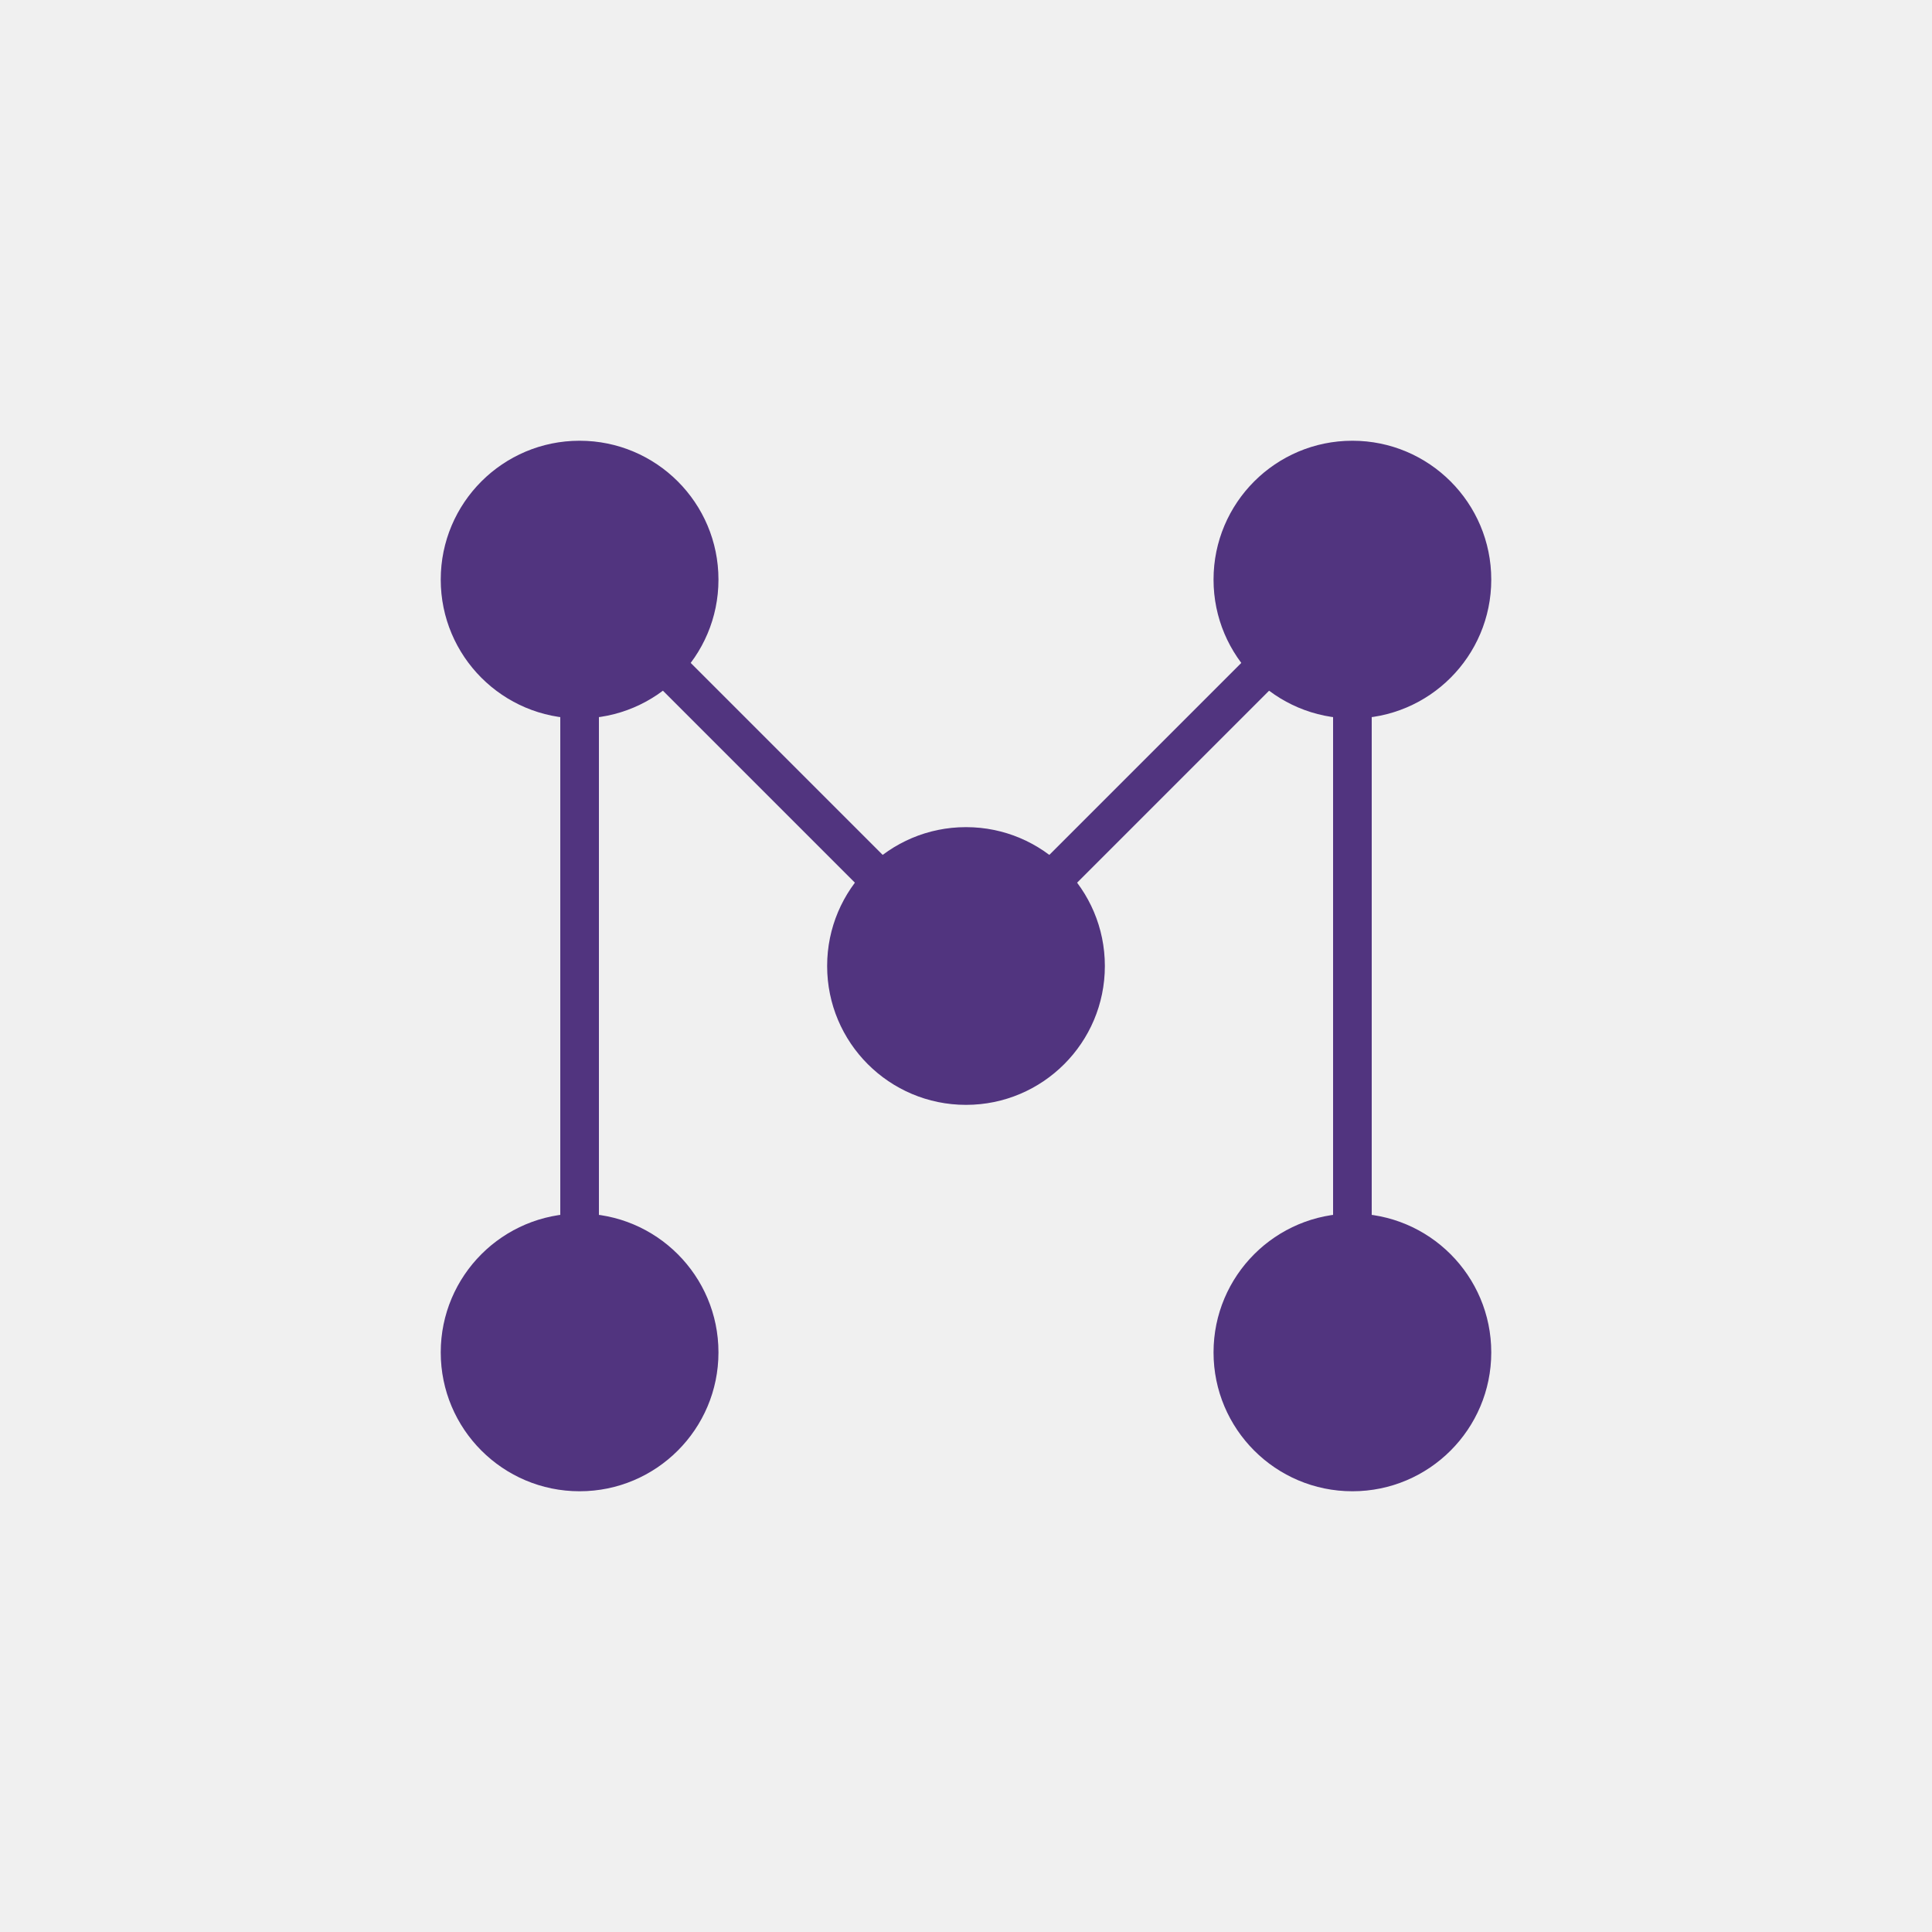
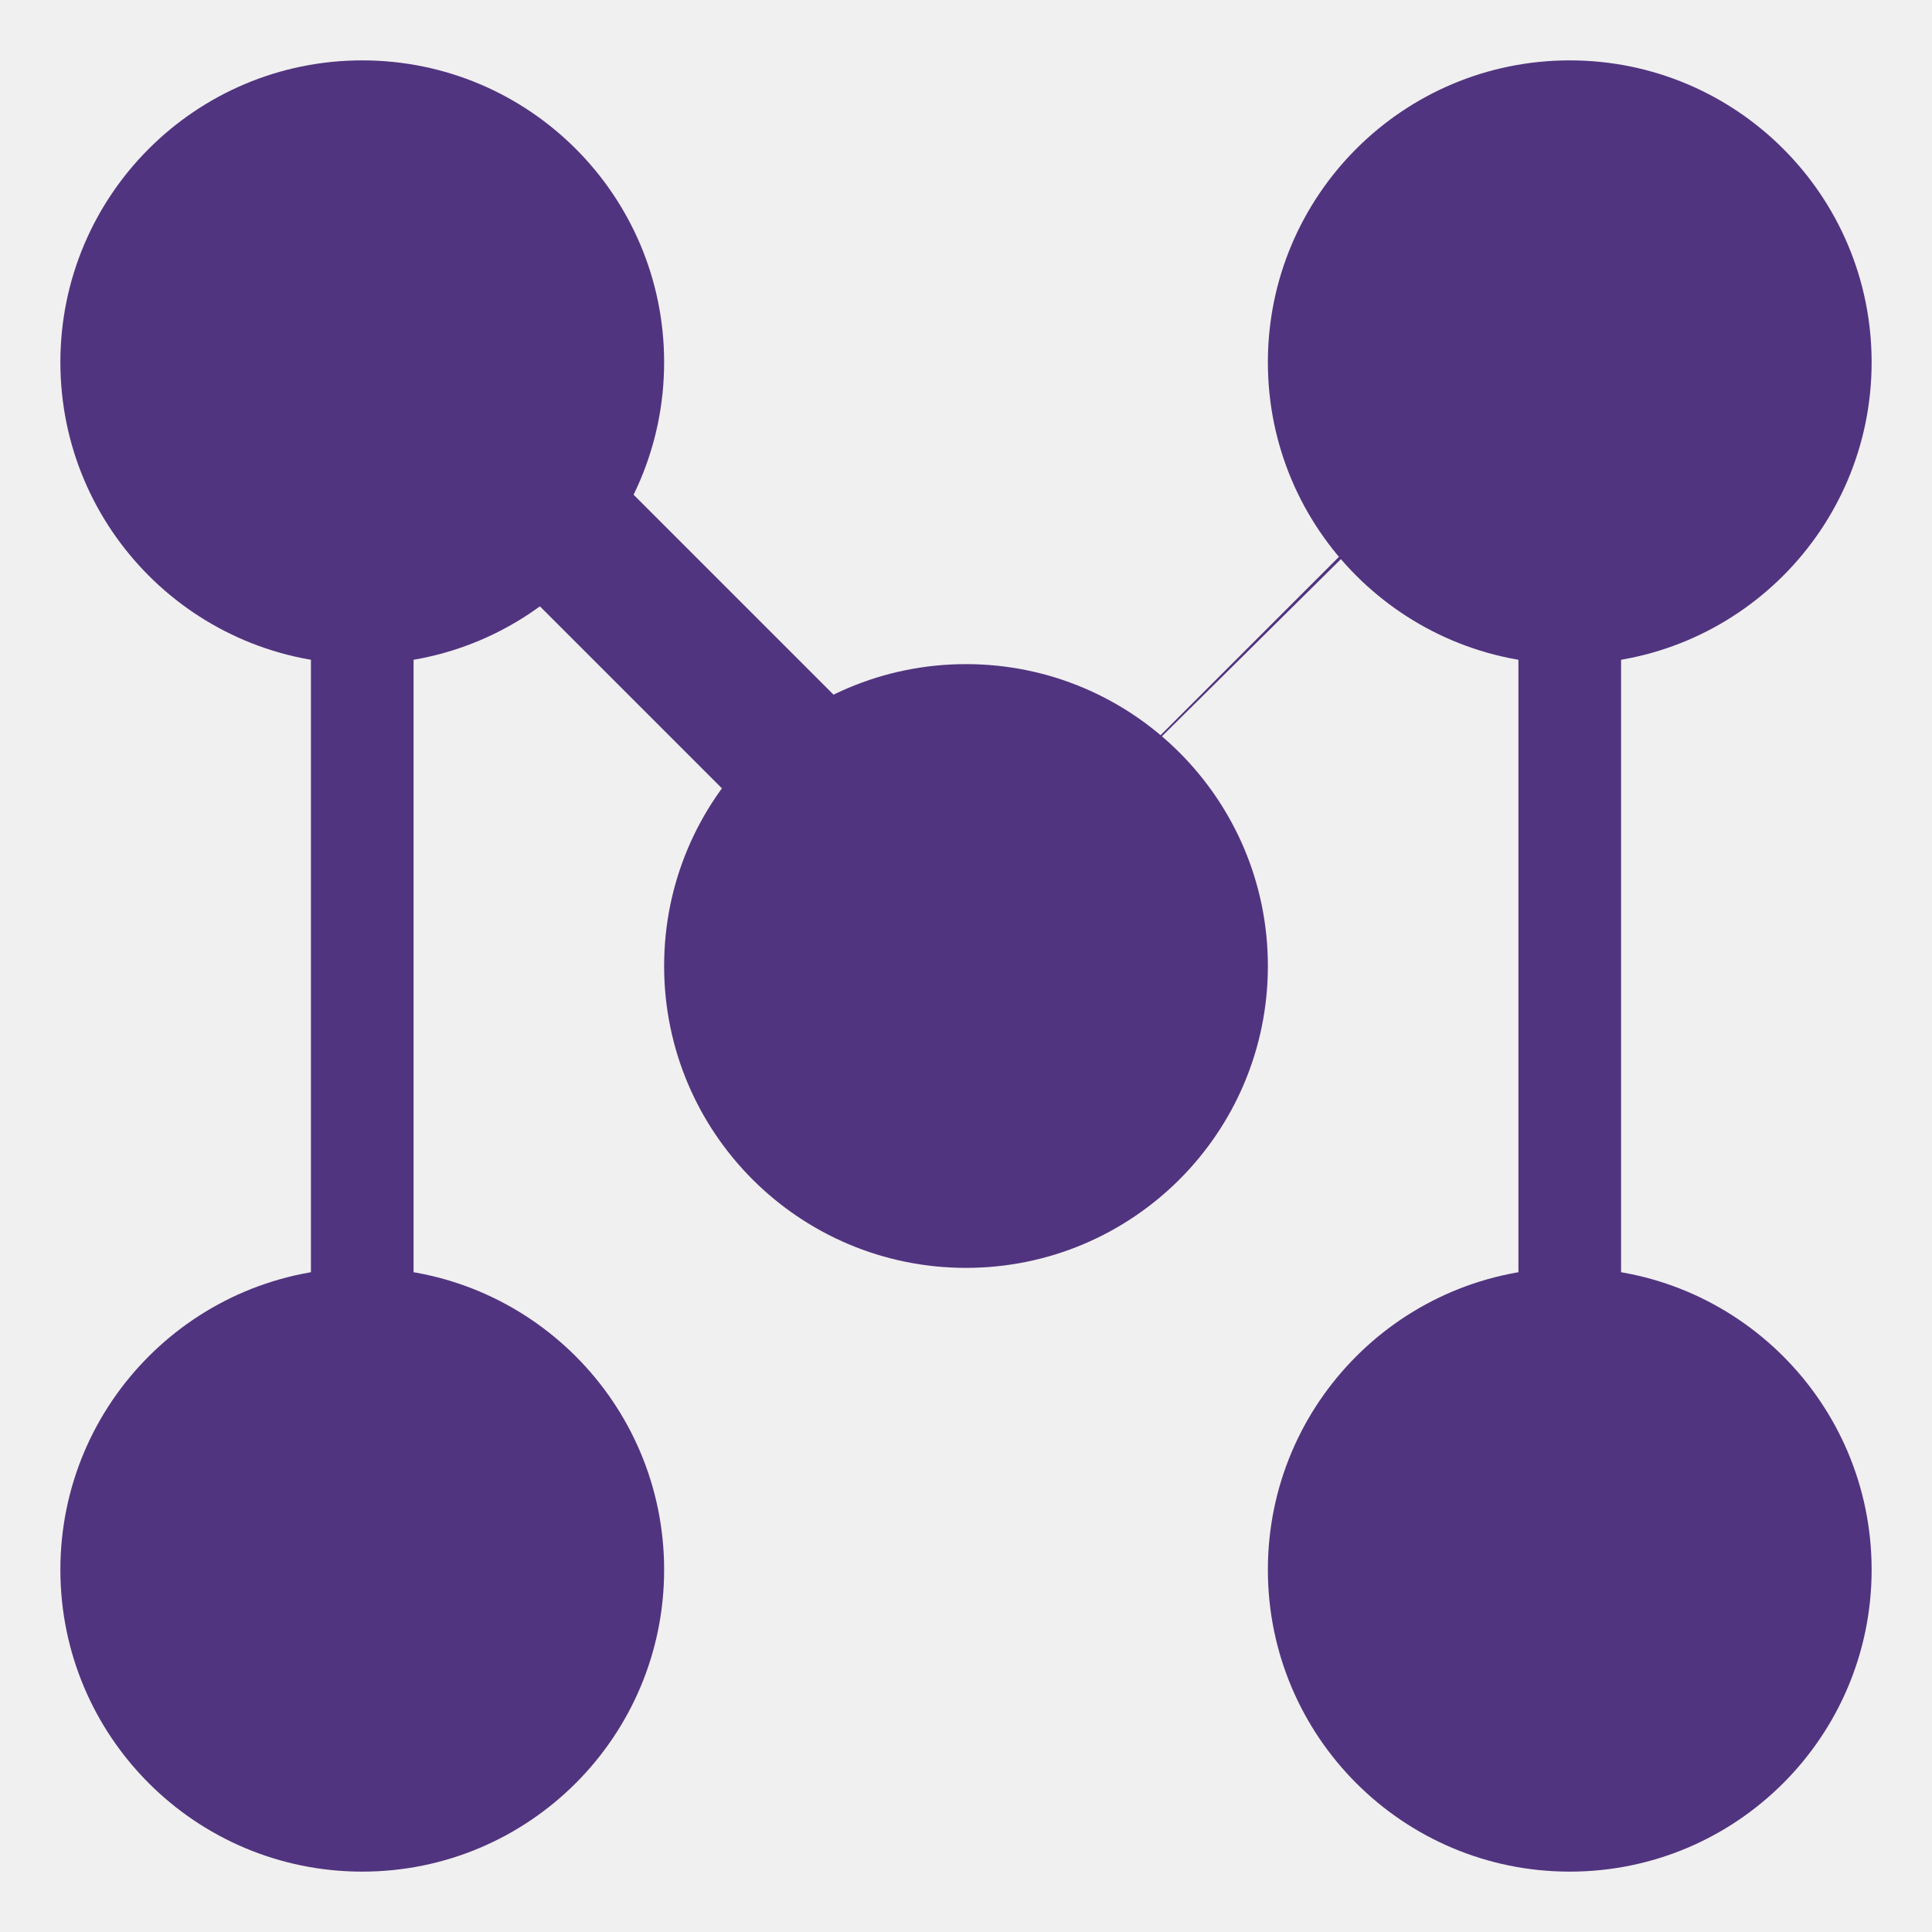
<svg xmlns="http://www.w3.org/2000/svg" viewBox="0 0 32 32">
  <style>
    .mark { fill: #51347F; }
    @media (prefers-color-scheme: dark) {
      .mark { fill: #FFFFFF; }
    }
  </style>
  <g class="mark">
-     <rect x="9.28" y="9.6" width="0.64" height="12.8" rx="0.32" />
-     <rect x="22.08" y="9.6" width="0.64" height="12.8" rx="0.32" />
-     <polygon points="9.37,9.83 15.77,16.23 16.23,15.77 9.83,9.37" />
-     <polygon points="22.17,9.37 15.77,15.77 16.23,16.23 22.63,9.83" />
-     <circle cx="9.6" cy="9.6" r="2.3" />
-     <circle cx="22.4" cy="9.6" r="2.3" />
-     <circle cx="16" cy="16" r="2.3" />
-     <circle cx="9.6" cy="22.4" r="2.3" />
-     <circle cx="22.4" cy="22.4" r="2.3" />
+     <rect x="5.15" y="6" width="1.7" height="20" rx="0.85" />
+     <rect x="25.15" y="6" width="1.7" height="20" rx="0.85" />
+     <polygon points="5.2,6.3 15.15,16.25 16.85,14.55 6.9,4.6" />
+     <polygon points="26.8,4.6 16.85,14.55 15.15,16.25 25.2,6.3" />
+     <circle cx="6" cy="6" r="5" />
+     <circle cx="26" cy="6" r="5" />
+     <circle cx="16" cy="16" r="5" />
+     <circle cx="6" cy="26" r="5" />
+     <circle cx="26" cy="26" r="5" />
  </g>
</svg>
